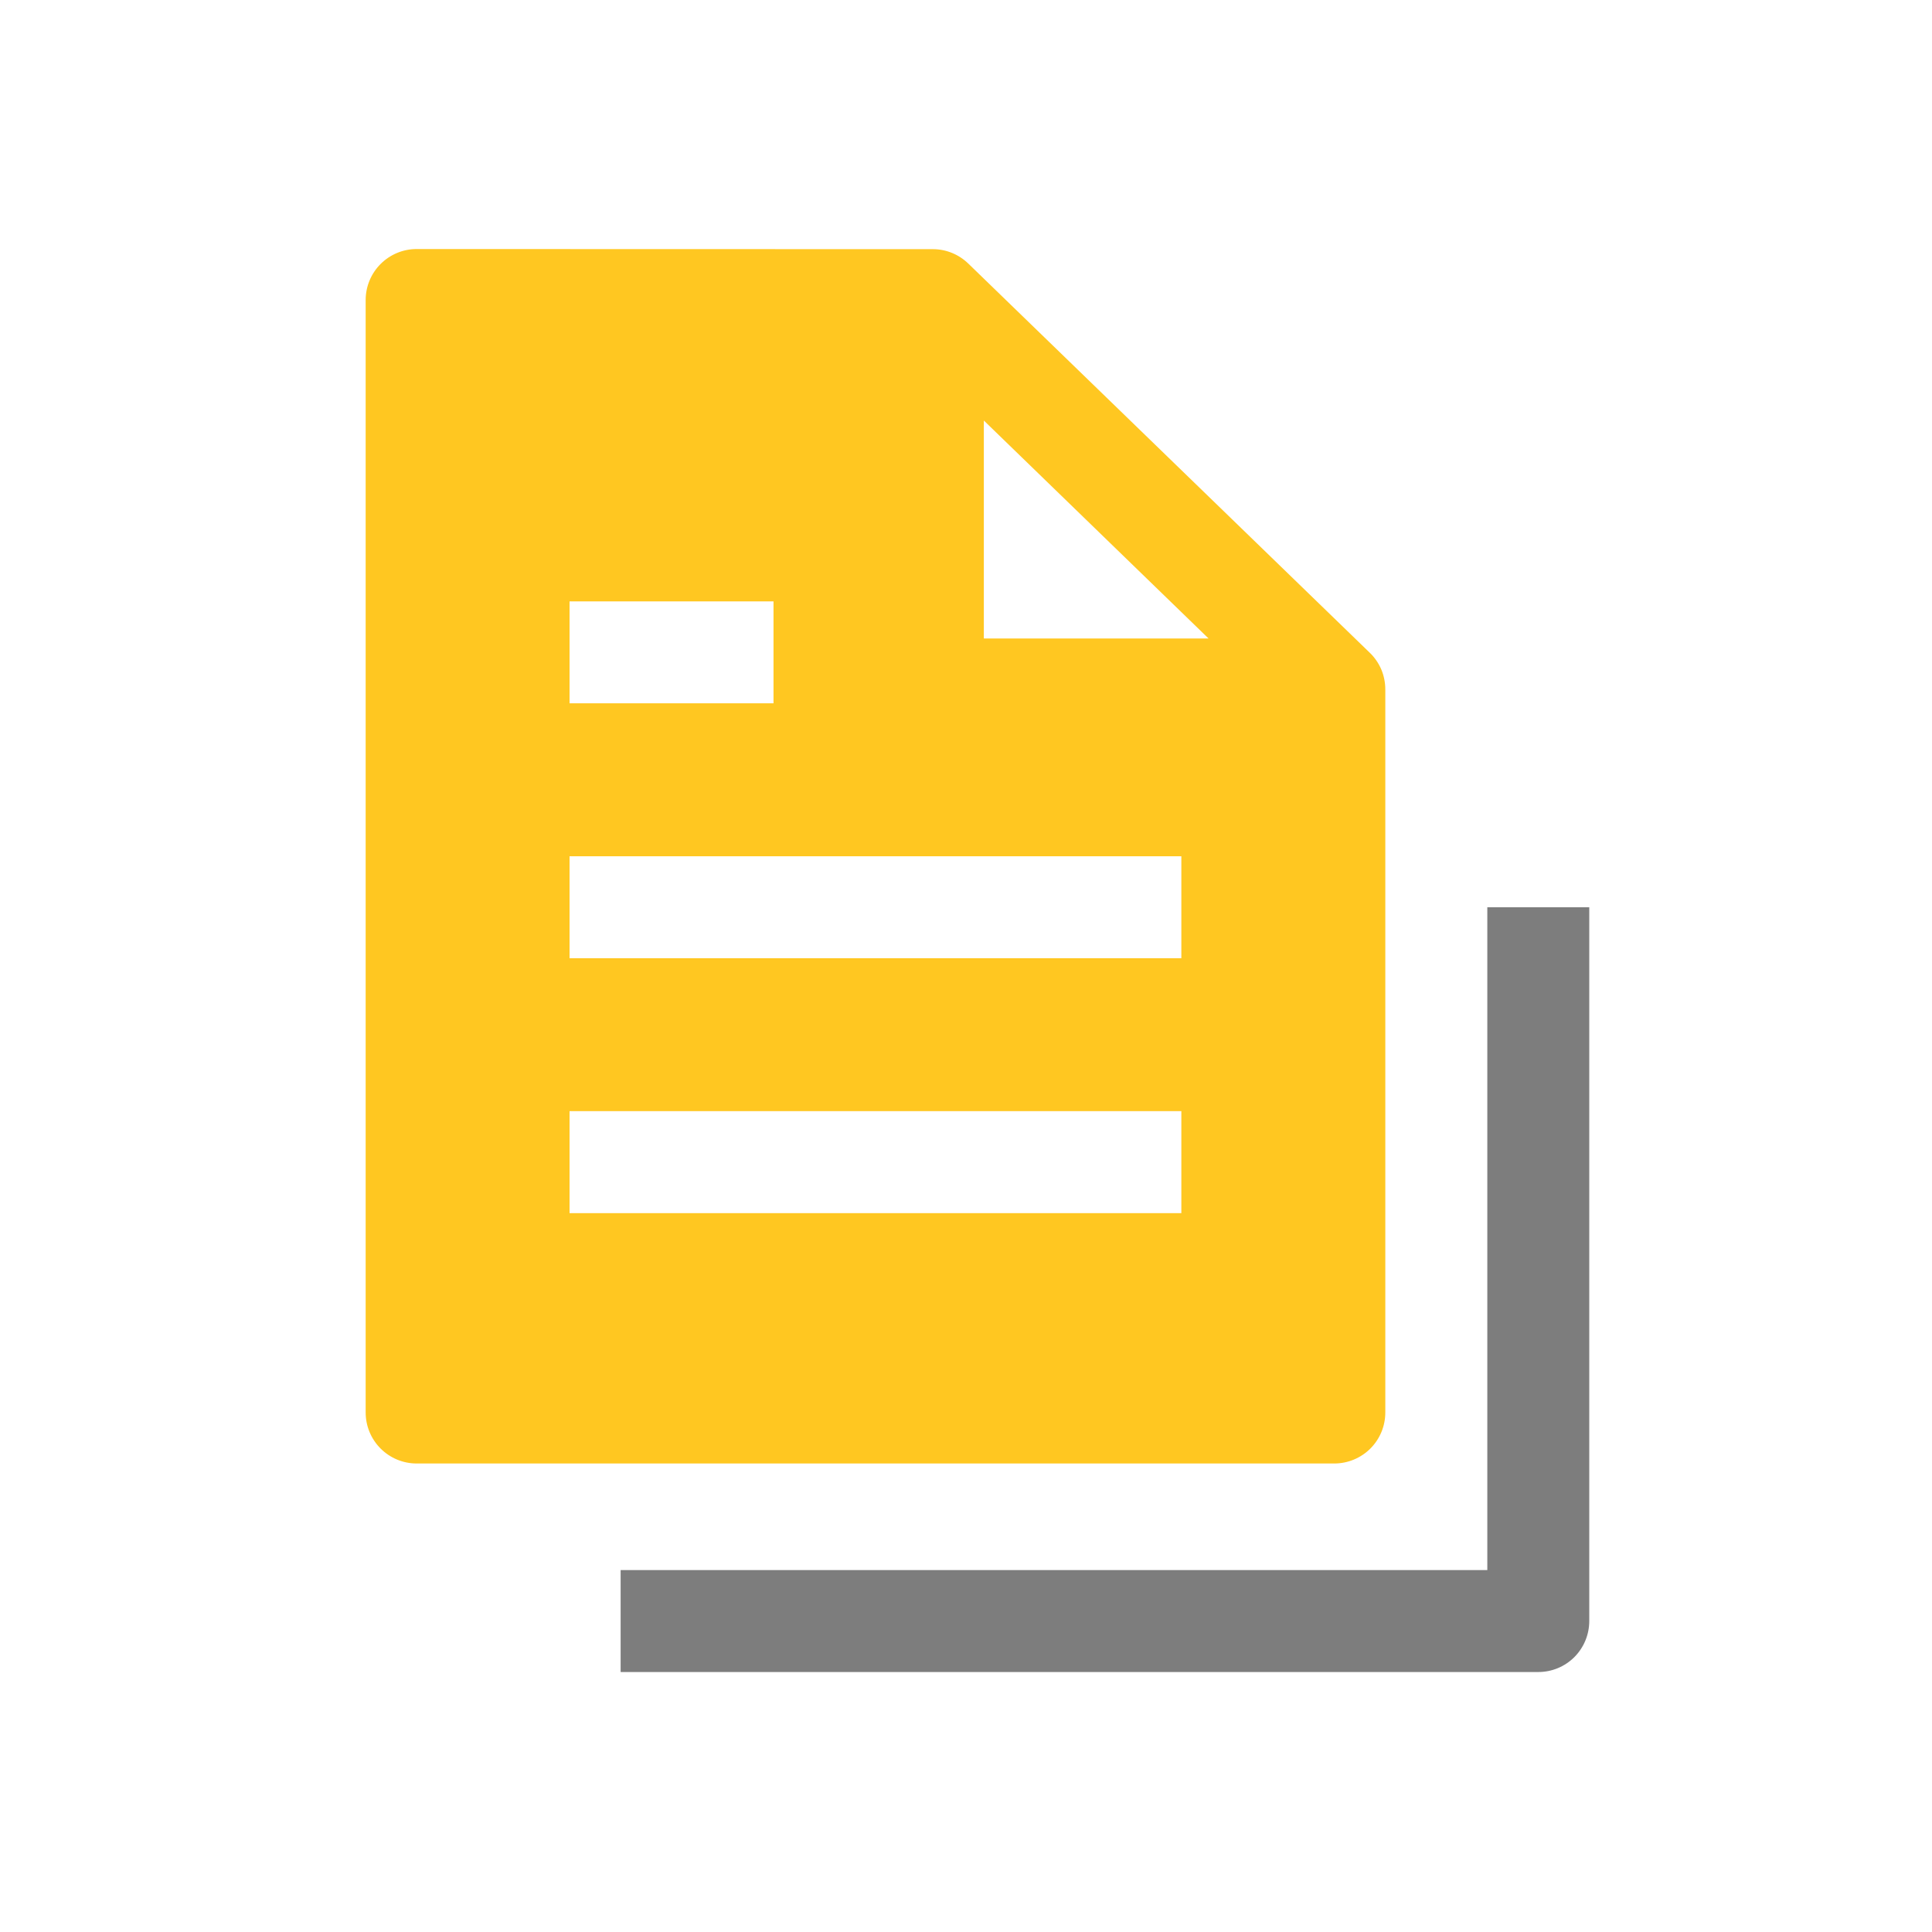
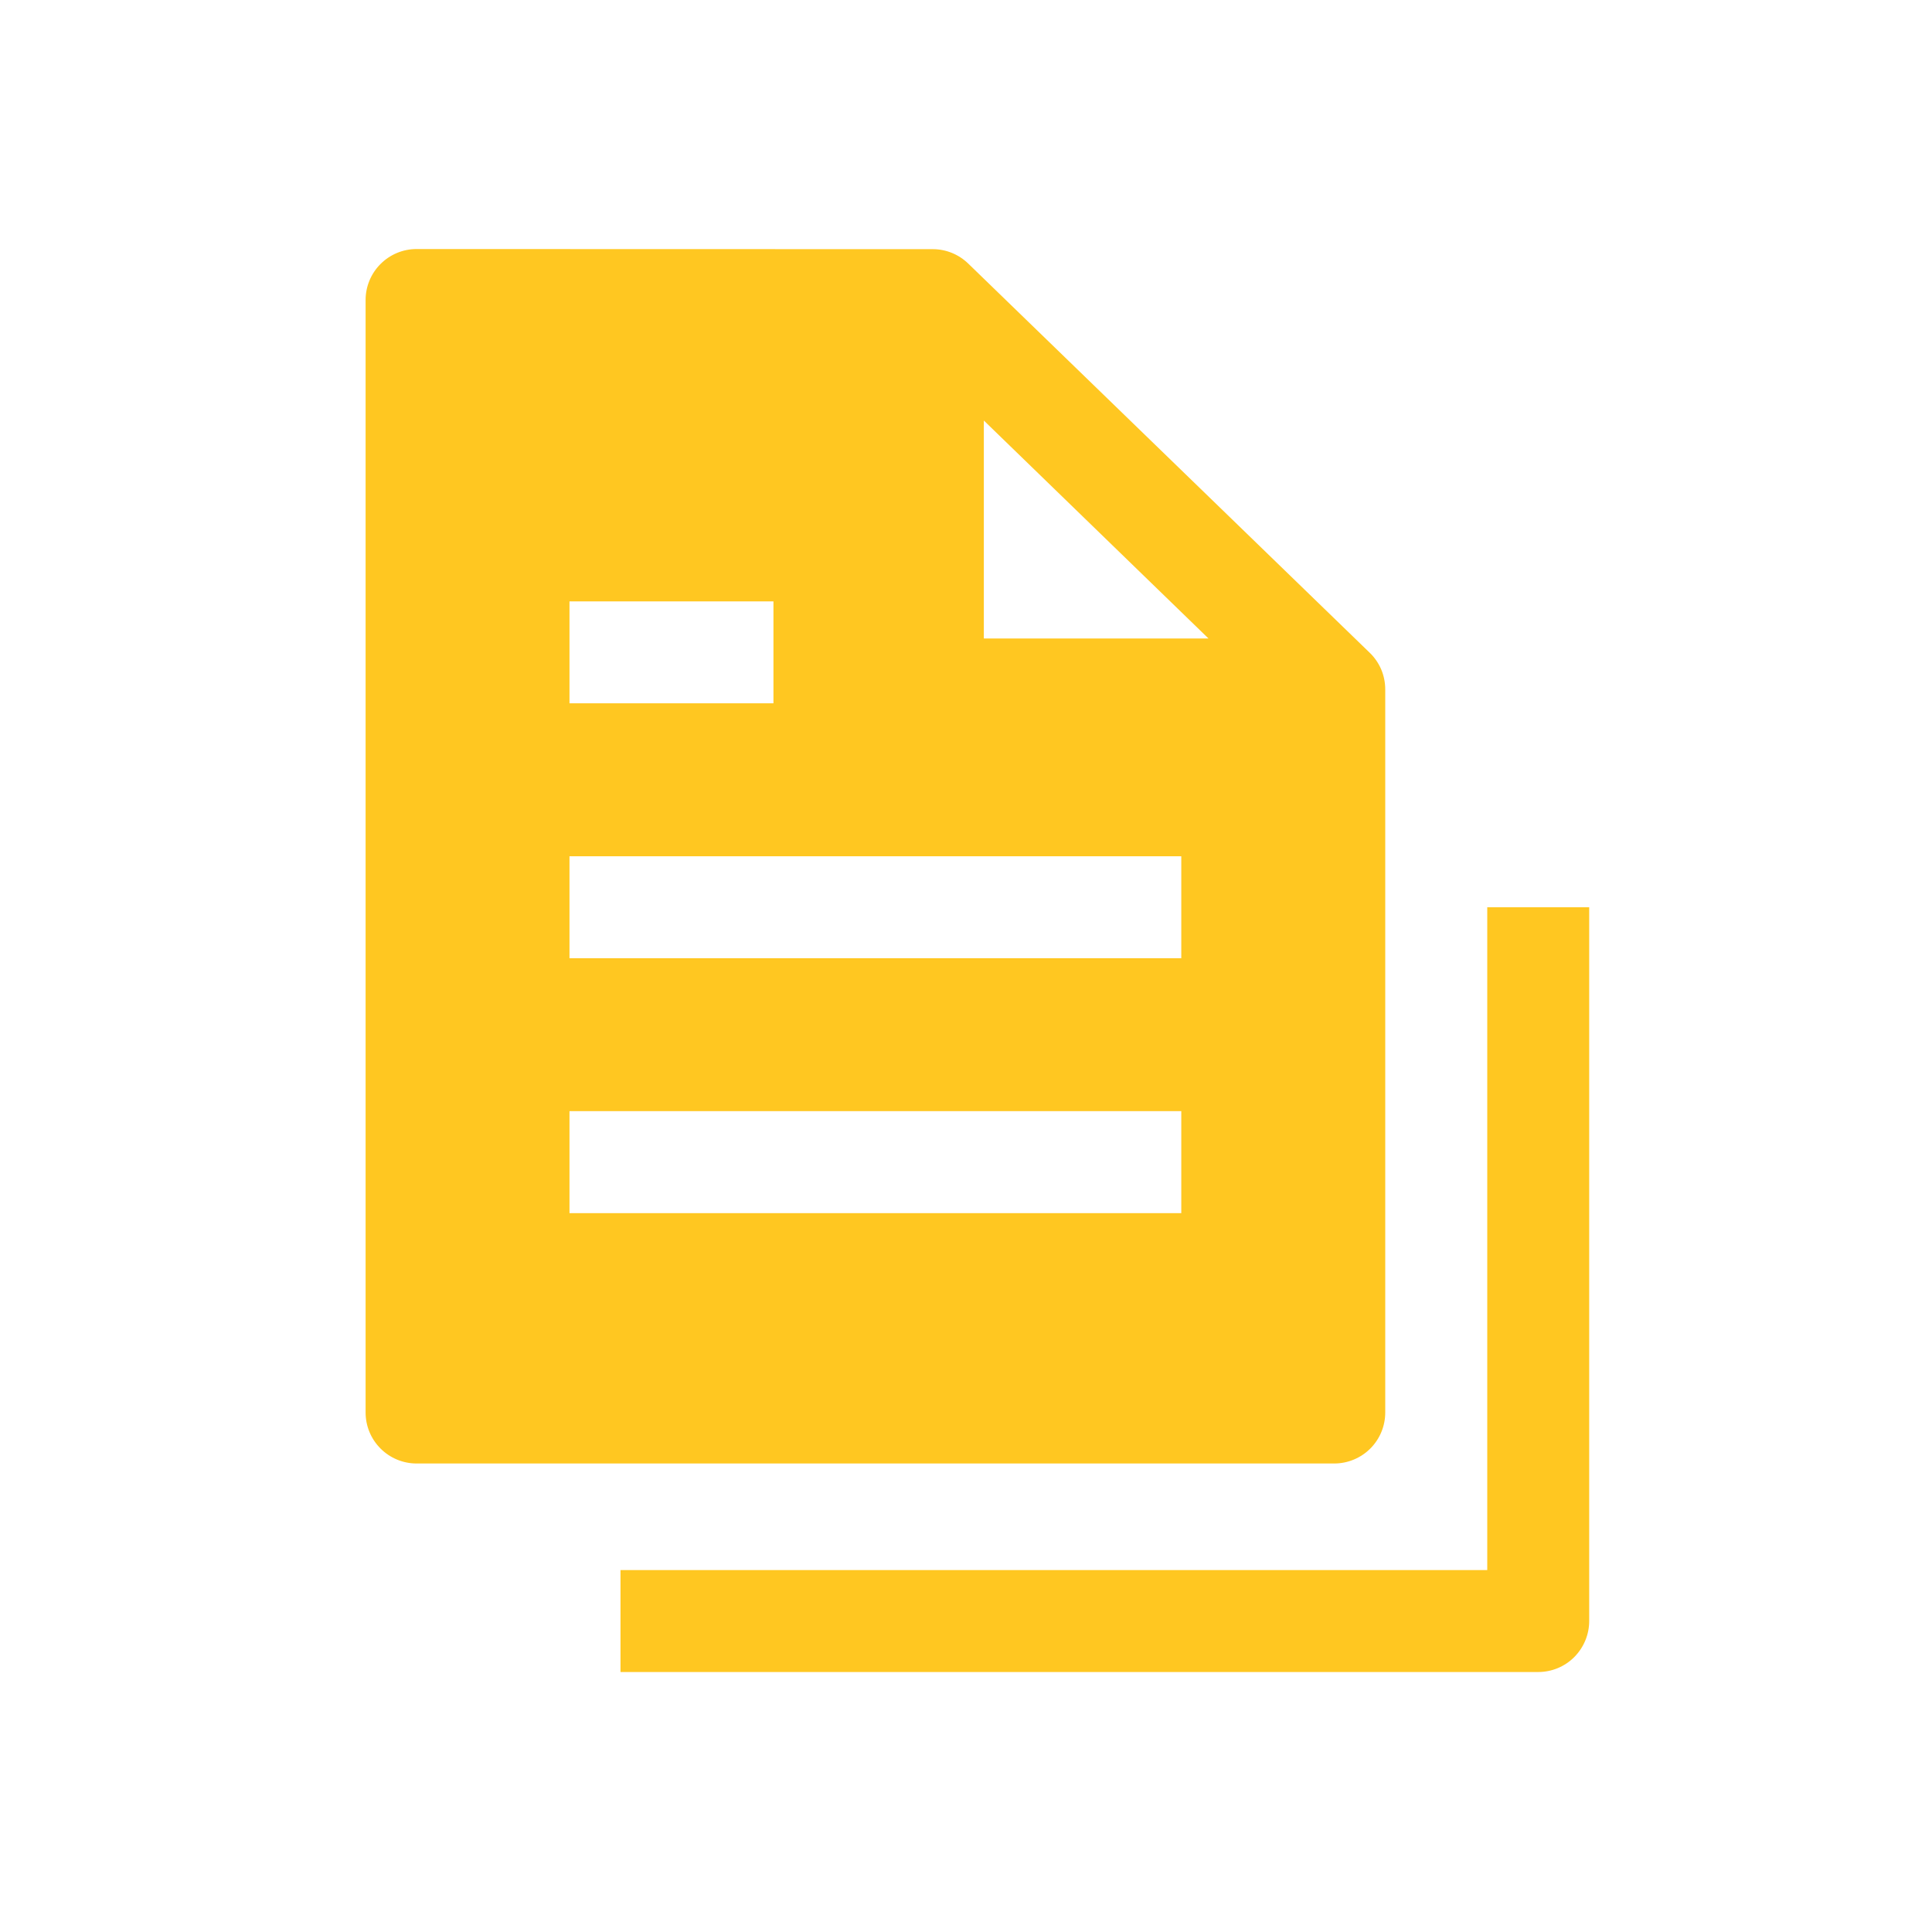
<svg xmlns="http://www.w3.org/2000/svg" width="30" height="30" viewBox="0 0 30 30" fill="none">
-   <path fill-rule="evenodd" clip-rule="evenodd" d="M6.469 3.867C6.259 3.867 6.058 3.951 5.91 4.099C5.761 4.248 5.678 4.449 5.678 4.659V21.933C5.678 22.143 5.761 22.344 5.91 22.493C6.058 22.641 6.259 22.725 6.469 22.725H20.719C20.929 22.725 21.131 22.641 21.279 22.493C21.428 22.344 21.511 22.143 21.511 21.933V10.706C21.511 10.599 21.49 10.494 21.449 10.396C21.407 10.298 21.347 10.21 21.27 10.136L15.037 4.094C14.889 3.95 14.692 3.869 14.486 3.869L6.469 3.867ZM18.766 9.914L15.277 6.53V9.914H18.766ZM12.011 10.921H8.844V9.338H12.011V10.921ZM18.344 14.879H8.844V13.296H18.344V14.879ZM8.844 18.838H18.344V17.254H8.844V18.838Z" fill="#FFC721" />
-   <path d="M23.095 14.088V24.38H9.637V25.963H23.887C24.097 25.963 24.298 25.88 24.447 25.731C24.595 25.582 24.678 25.381 24.678 25.171V14.088H23.095Z" fill="#7D7D7D" />
+   <path fill-rule="evenodd" clip-rule="evenodd" d="M6.468 3.867C6.258 3.867 6.057 3.951 5.909 4.099C5.76 4.248 5.677 4.449 5.677 4.659V21.933C5.677 22.143 5.76 22.344 5.909 22.493C6.057 22.641 6.258 22.725 6.468 22.725H20.718C20.928 22.725 21.13 22.641 21.278 22.493C21.427 22.344 21.51 22.143 21.51 21.933V10.706C21.51 10.599 21.489 10.494 21.448 10.396C21.406 10.298 21.346 10.21 21.269 10.136L15.036 4.094C14.888 3.95 14.691 3.869 14.485 3.869L6.468 3.867ZM18.765 9.914L15.277 6.53V9.914H18.765ZM12.01 10.921H8.843V9.338H12.01V10.921ZM18.343 14.879H8.843V13.296H18.343V14.879ZM8.843 18.838H18.343V17.254H8.843V18.838Z" fill="#FFC721" />
+   <path d="M23.094 14.088V24.38H9.635V25.963H23.885C24.095 25.963 24.297 25.88 24.445 25.731C24.593 25.582 24.677 25.381 24.677 25.171V14.088H23.094Z" fill="#FFC721" />
</svg>
